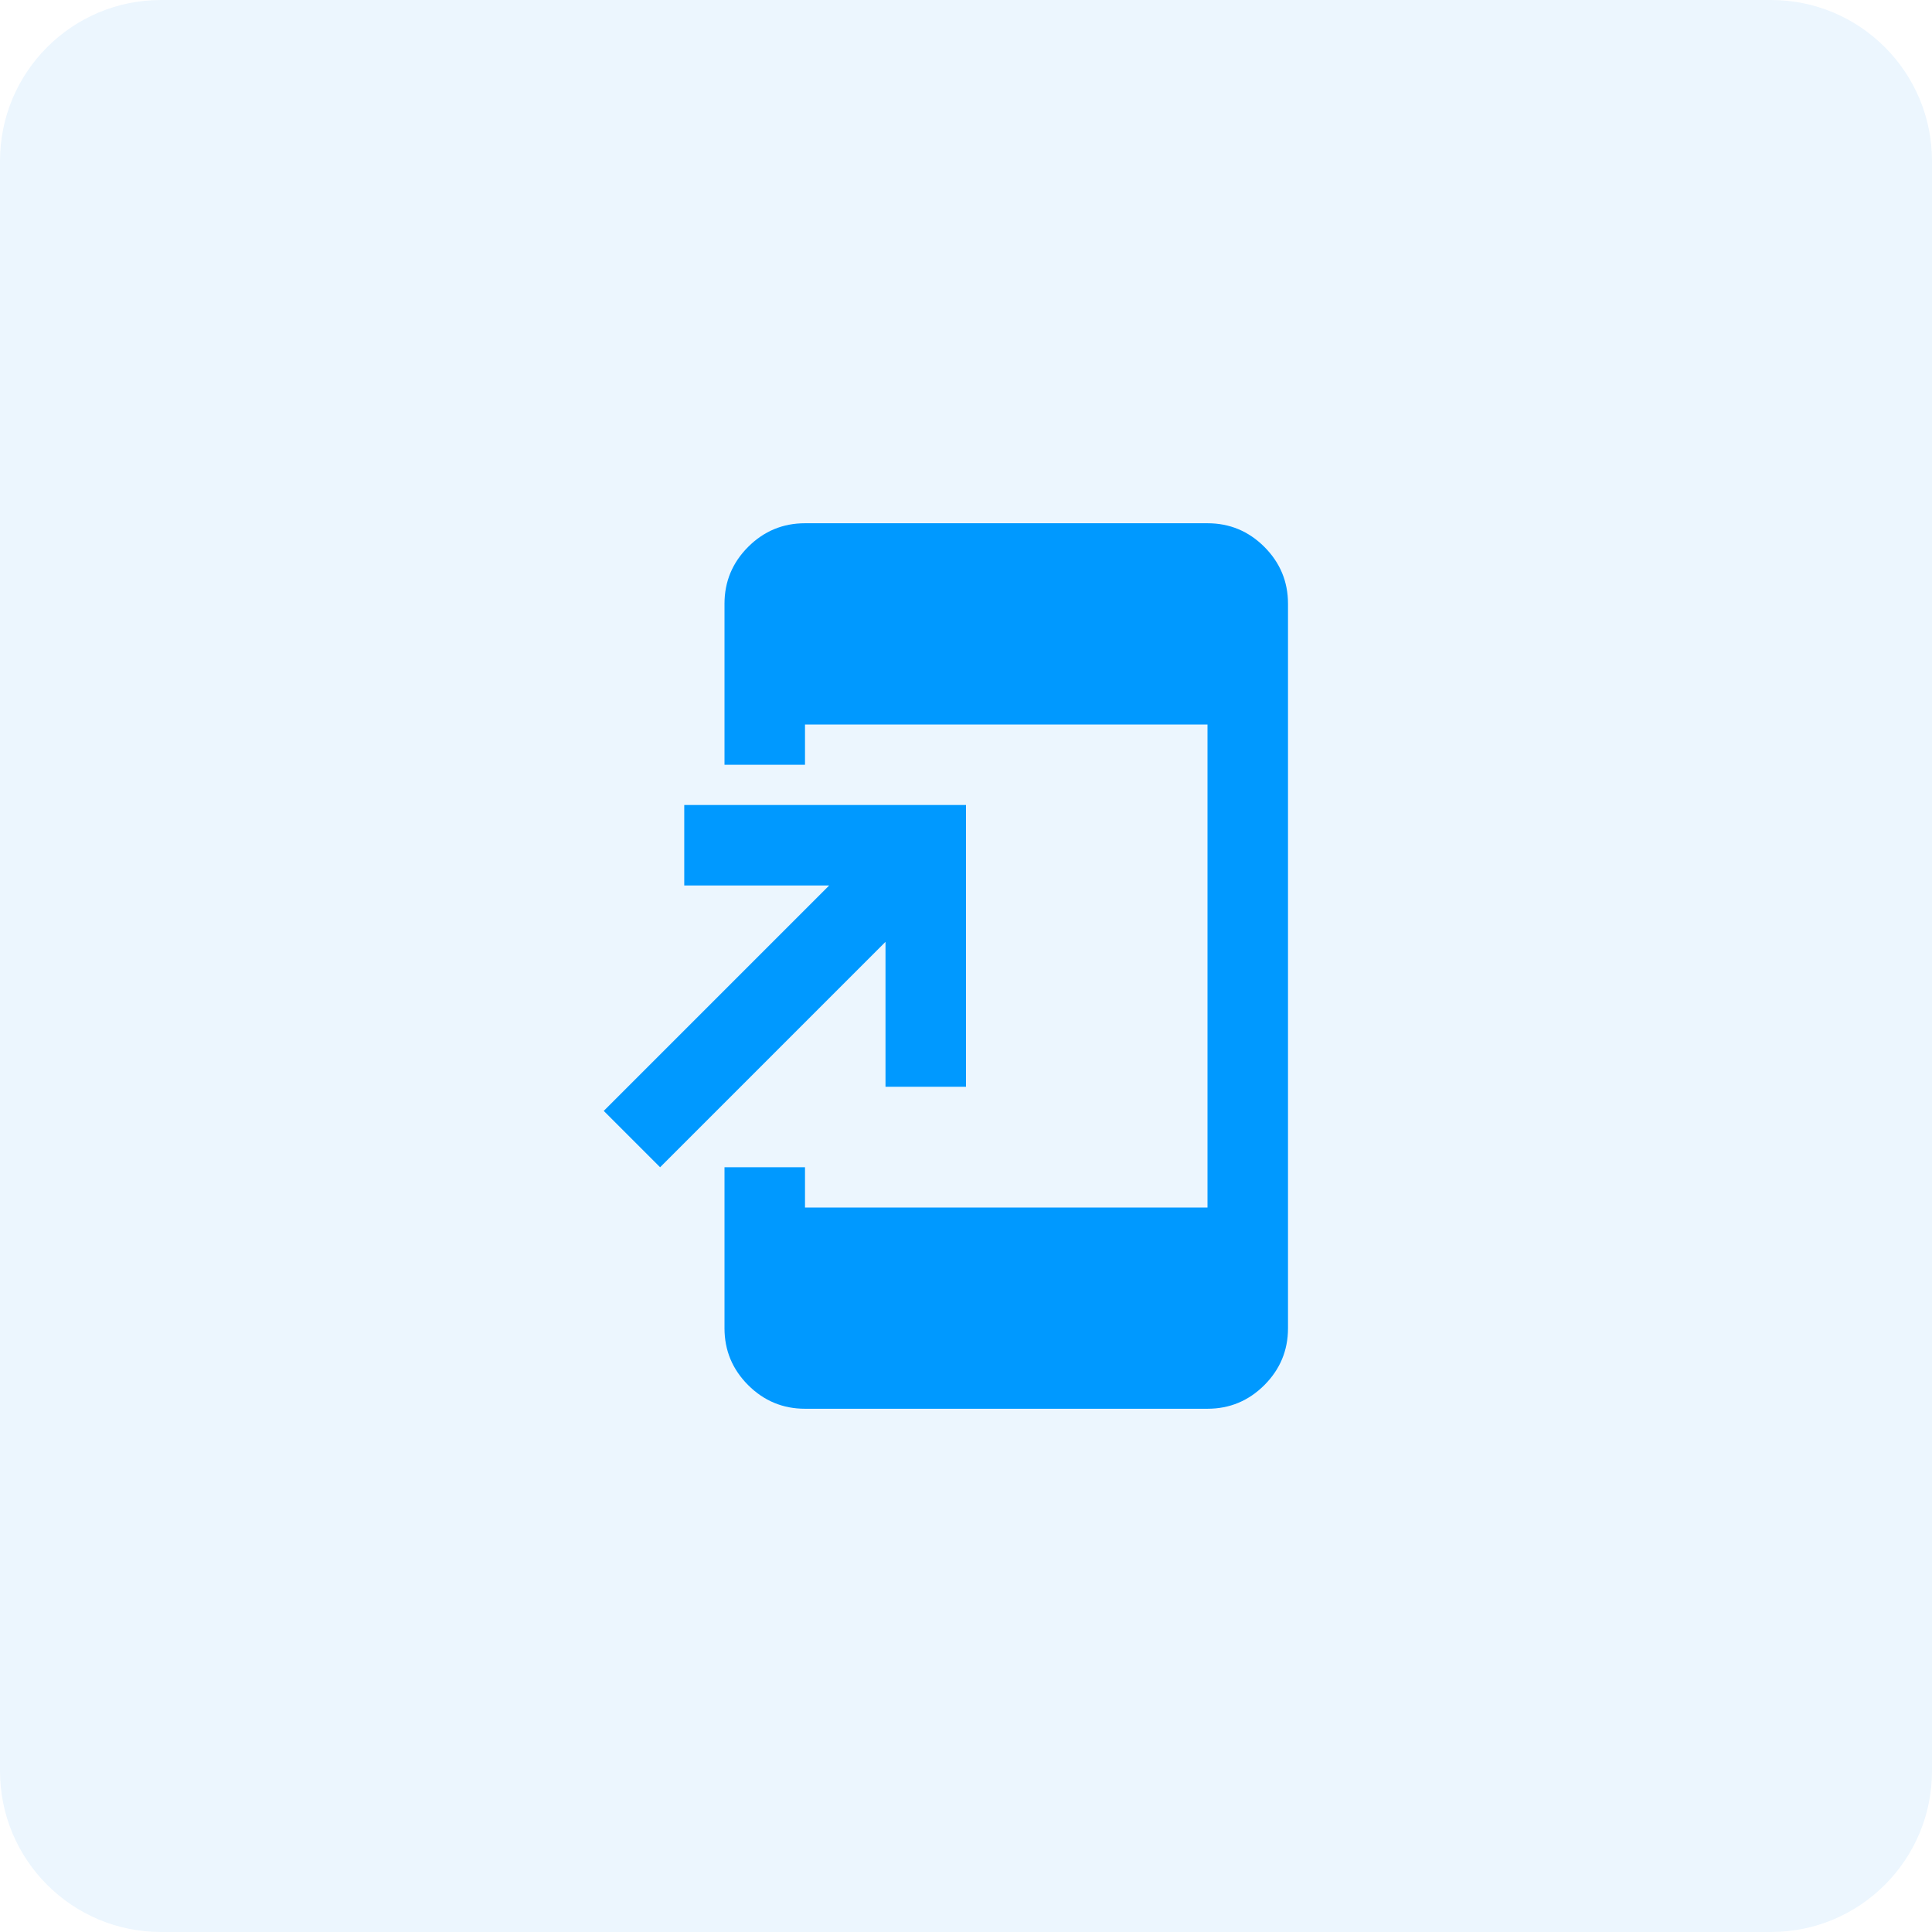
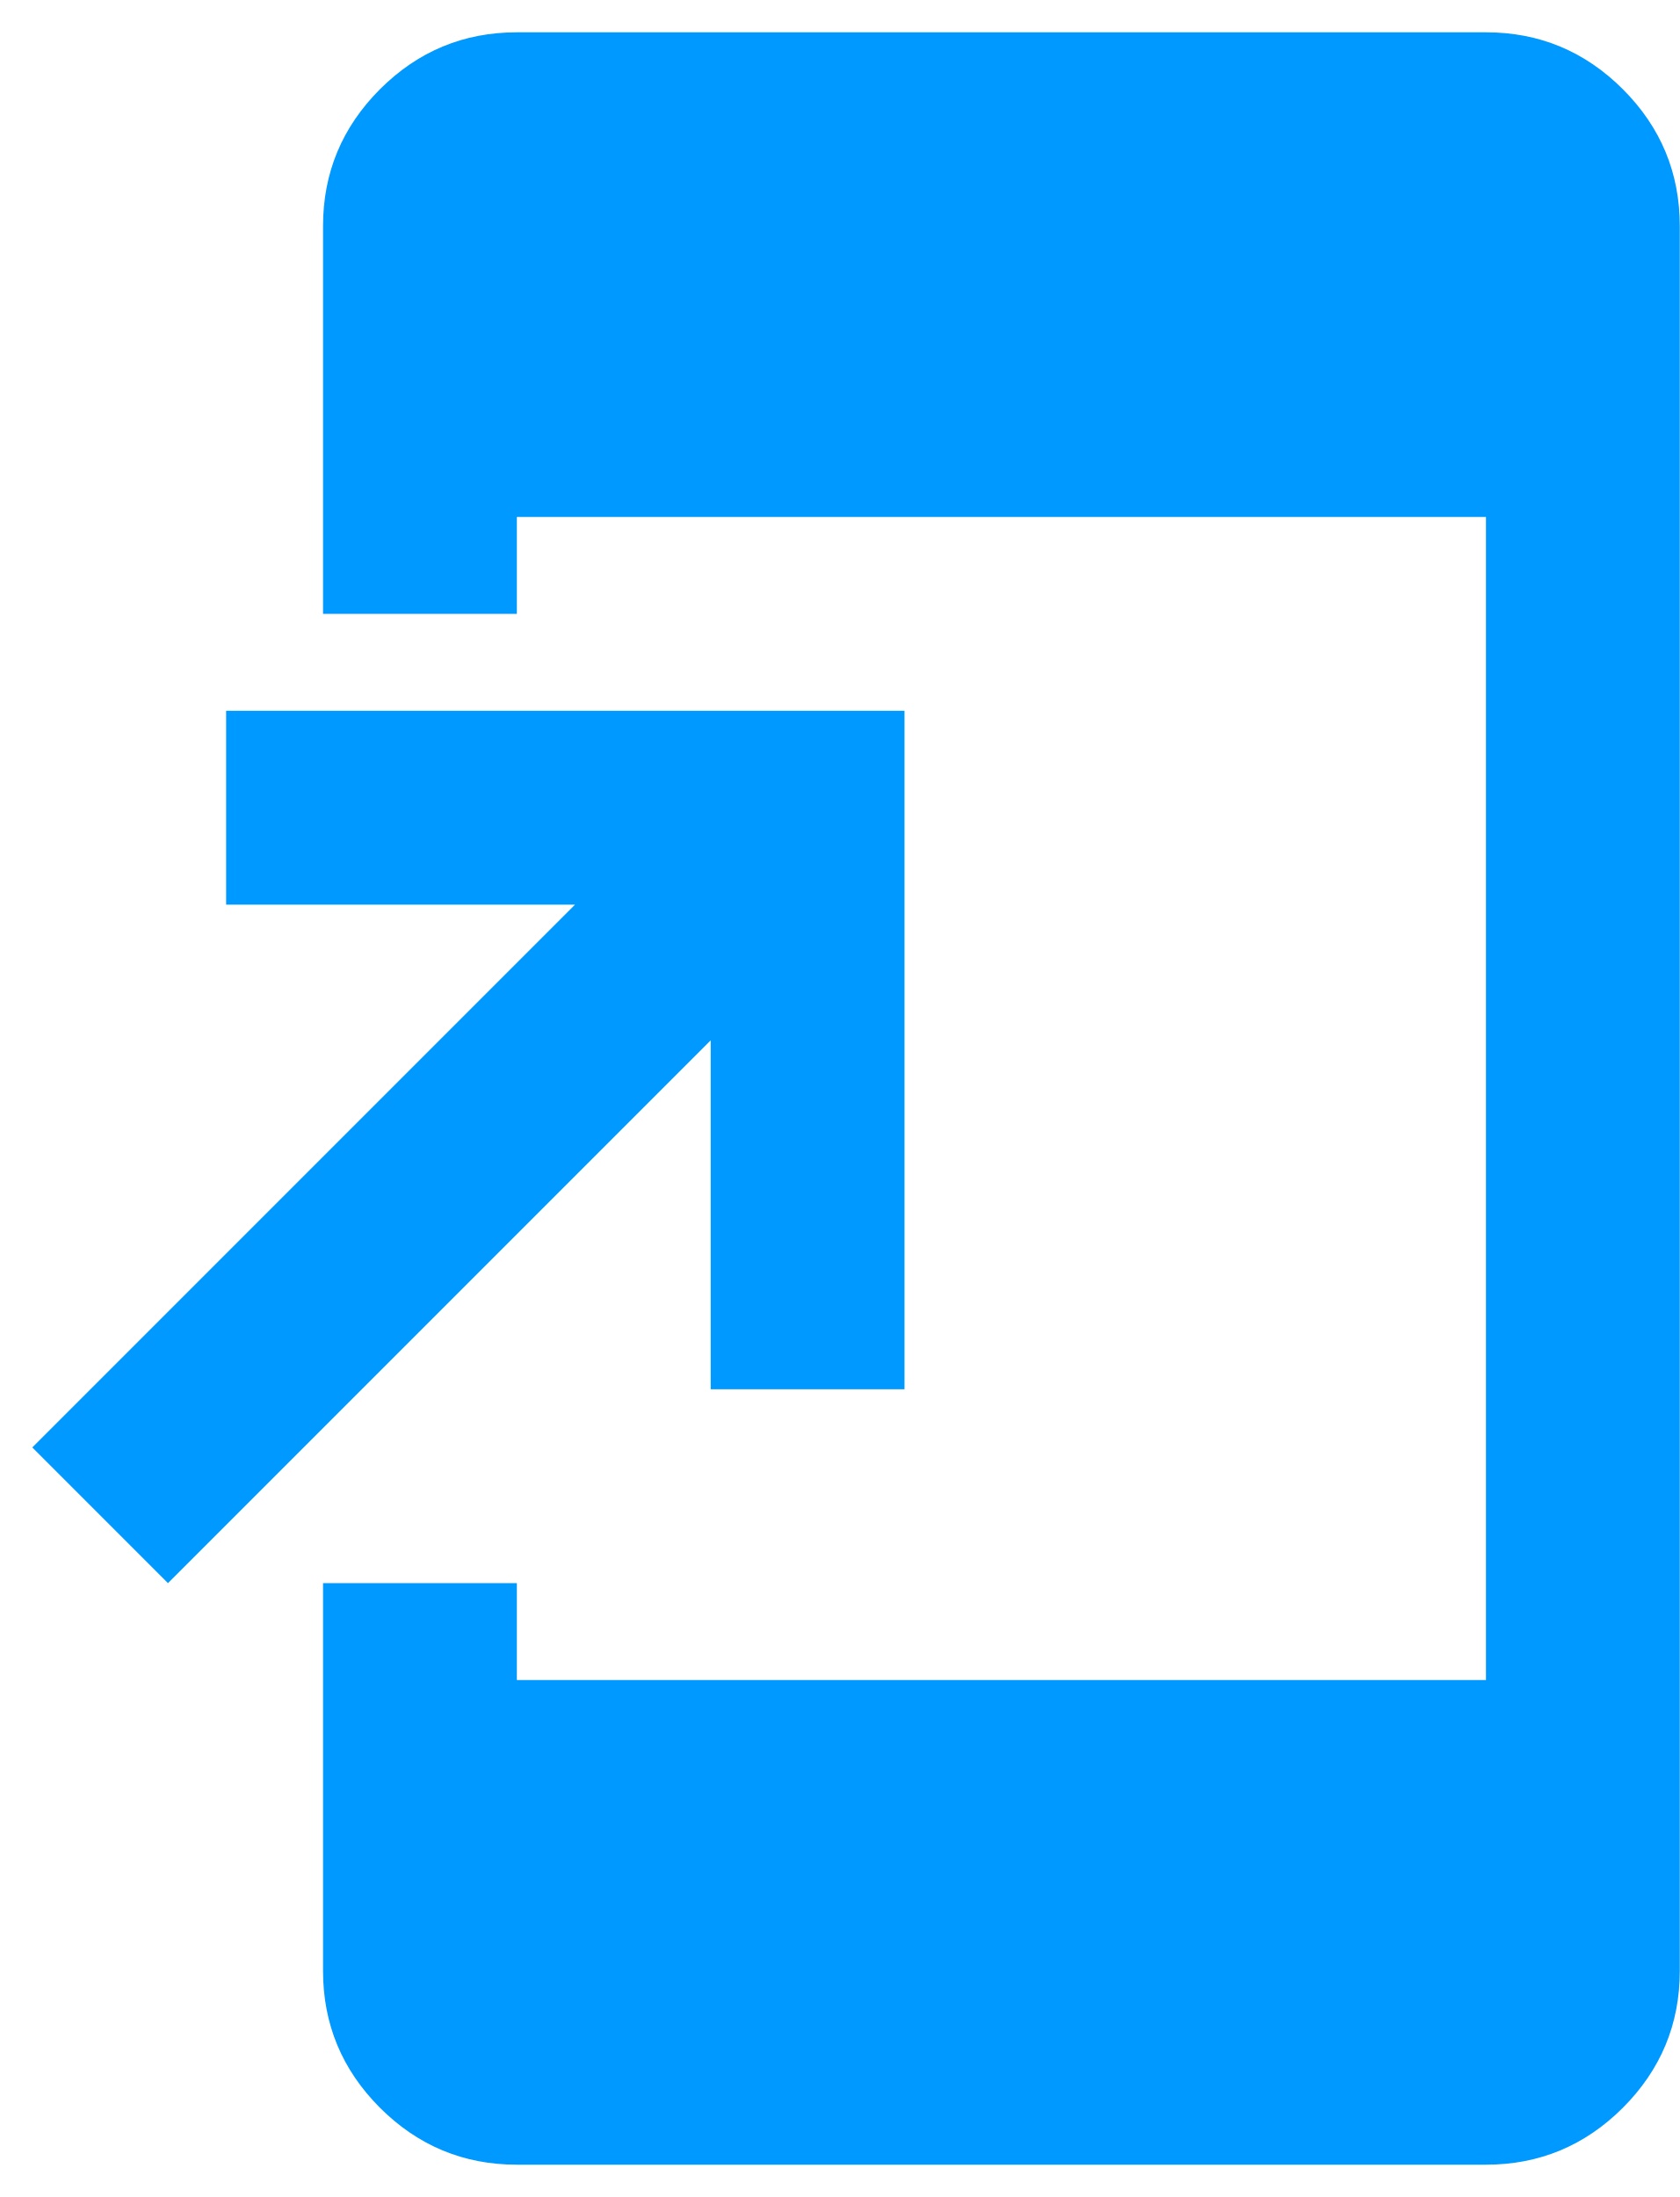
- <svg xmlns="http://www.w3.org/2000/svg" width="72" height="72" viewBox="0 0 72 72" fill="none">
-   <g id="Group 38589">
-     <rect id="Rectangle 4695" width="72" height="72" rx="6" fill="#ECF6FE" />
-     <g id="add_to_home_screen">
-       <mask id="mask0_1_261" style="mask-type:alpha" maskUnits="userSpaceOnUse" x="18" y="18" width="36" height="36">
-         <rect id="Bounding box" x="18" y="18" width="36" height="36" fill="#D9D9D9" />
-       </mask>
-       <g mask="url(#mask0_1_261)">
-         <path id="add_to_home_screen_2" d="M30 52.5C29.175 52.5 28.469 52.206 27.881 51.619C27.294 51.031 27 50.325 27 49.5V43.5H30V45H45V27H30V28.5H27V22.5C27 21.675 27.294 20.969 27.881 20.381C28.469 19.794 29.175 19.5 30 19.5H45C45.825 19.5 46.531 19.794 47.119 20.381C47.706 20.969 48 21.675 48 22.5V49.5C48 50.325 47.706 51.031 47.119 51.619C46.531 52.206 45.825 52.5 45 52.5H30ZM24.6 43.5L22.5 41.4L30.9 33H25.5V30H36V40.5H33V35.1L24.6 43.5Z" fill="#0099FF" />
-       </g>
-     </g>
-   </g>
+ <svg xmlns="http://www.w3.org/2000/svg" width="26" height="34" viewBox="0 0 26 34" fill="none">
+   <path d="M8 33.5C7.175 33.5 6.469 33.206 5.881 32.619C5.294 32.031 5 31.325 5 30.5V24.5H8V26H23V8H8V9.5H5V3.5C5 2.675 5.294 1.969 5.881 1.381C6.469 0.794 7.175 0.5 8 0.5H23C23.825 0.5 24.531 0.794 25.119 1.381C25.706 1.969 26 2.675 26 3.5V30.5C26 31.325 25.706 32.031 25.119 32.619C24.531 33.206 23.825 33.5 23 33.5H8ZM2.6 24.5L0.5 22.4L8.9 14H3.5V11H14V21.5H11V16.1L2.6 24.5Z" fill="#0099FF" />
</svg>
